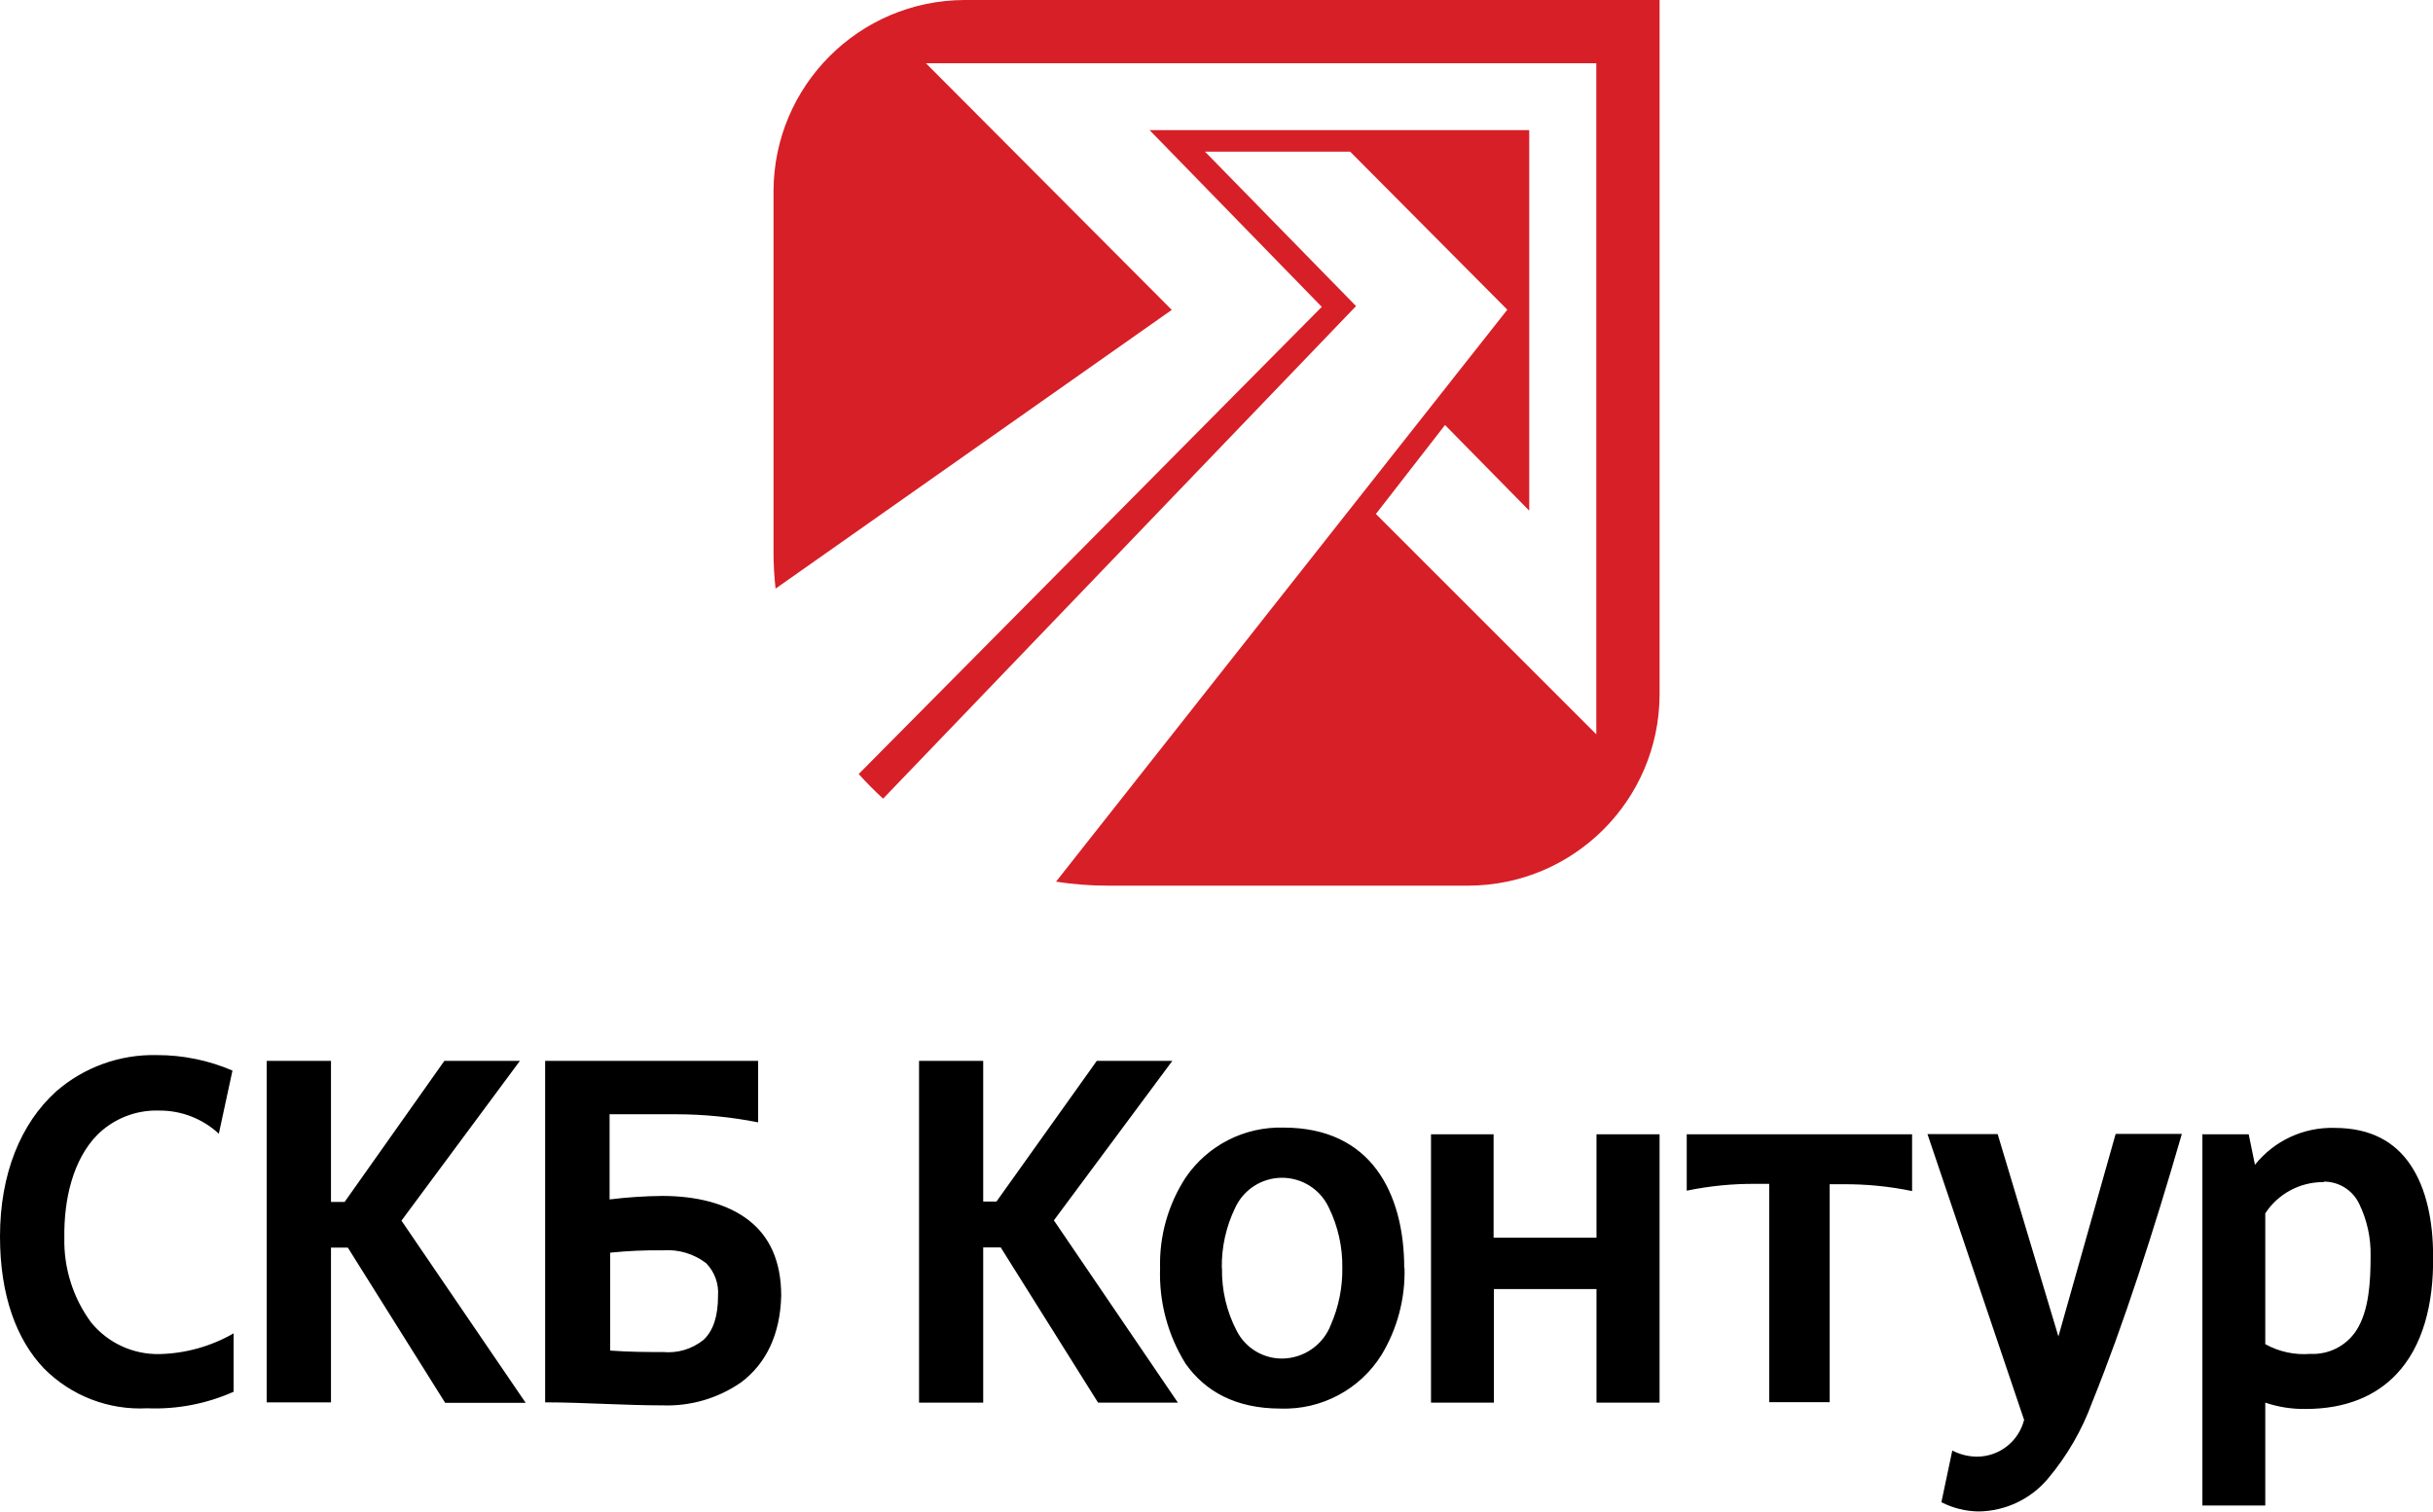
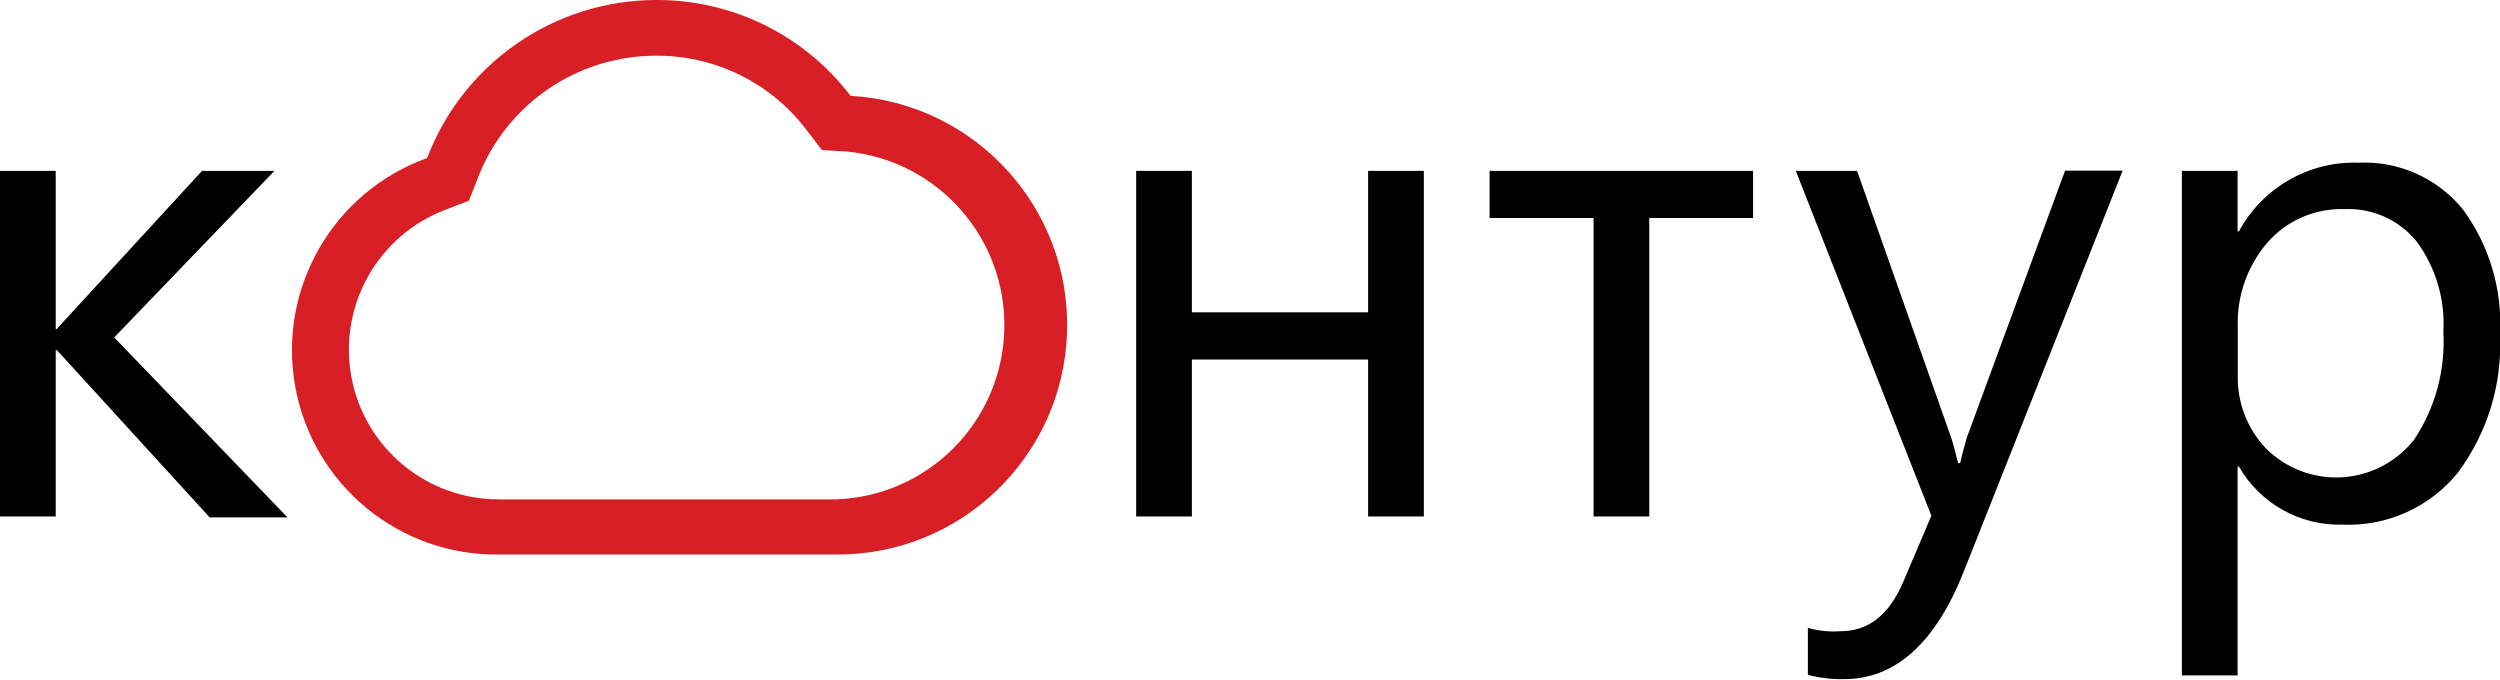
- <svg xmlns="http://www.w3.org/2000/svg" viewBox="0 0 249.93 155.34">
-   <path d="M99.08 0h71.4v71.4A19.69 19.69 0 0 1 150.85 91h-37.06a34.21 34.21 0 0 1-5.31-.41l46.36-58.77-16.15-16.24h-14.91l15.52 15.87-48.58 50.61a34.74 34.74 0 0 1-2.51-2.53l47.57-48-17.69-18.16h39v39.1l-8.65-8.8-7.1 9.14 22.64 22.64V6.5H95.12l25.25 25.34-40.7 28.64a34.19 34.19 0 0 1-.21-3.78V19.63A19.69 19.69 0 0 1 99.08 0z" fill="#d71f27" />
-   <path d="M34 109h-6.6v35.09H34v-15.9h1.73l10 15.95H54l-12.76-18.72L53.41 109h-7.76L35.4 123.5H34V109zm110.25 21.3c0-3.9-.88-7.5-2.84-10.13s-5.06-4.31-9.55-4.31a11.76 11.76 0 0 0-10.07 5.14 16.26 16.26 0 0 0-2.62 9.3 17.42 17.42 0 0 0 2.62 9.82c2 2.82 5.11 4.61 9.77 4.61a11.76 11.76 0 0 0 10.36-5.52 16.46 16.46 0 0 0 2.36-8.92zm-18.74 0a13.69 13.69 0 0 1 1.36-6.17 5.3 5.3 0 0 1 9.63-.06 13.62 13.62 0 0 1 1.39 6.23 14.08 14.08 0 0 1-1.17 5.8 5.41 5.41 0 0 1-5 3.49 5.21 5.21 0 0 1-4.66-2.81 13.34 13.34 0 0 1-1.53-6.47zm-62.83-15.81h6.79a43.72 43.72 0 0 1 8.41.83V109H56v35.09c2.13 0 4.26.09 6.37.17 1.91.07 3.82.14 5.71.14a13.28 13.28 0 0 0 8.07-2.38c2.53-1.9 4-4.89 4.1-8.88 0-3.59-1.22-6.1-3.3-7.73-2.24-1.76-5.41-2.52-8.88-2.53a48.14 48.14 0 0 0-5.45.36v-8.78zm0 24.28v-10.06a47.41 47.41 0 0 1 5.45-.24 6.51 6.51 0 0 1 4.41 1.32 4.35 4.35 0 0 1 1.22 3.36c0 2.08-.48 3.57-1.49 4.52a5.76 5.76 0 0 1-4.15 1.25c-1.77 0-3.32 0-5.44-.15zM23.88 110a19.54 19.54 0 0 0-7.76-1.59 15.2 15.2 0 0 0-10.34 3.72C2.11 115.44 0 120.65 0 127.05c0 6 1.67 10.58 4.52 13.56a13.9 13.9 0 0 0 10.6 4.09A19.82 19.82 0 0 0 24 143v-6a16 16 0 0 1-7.64 2.13 8.83 8.83 0 0 1-7-3.25 14.13 14.13 0 0 1-2.75-8.69c-.06-3.95.88-8 3.35-10.55a8.61 8.61 0 0 1 6.4-2.53 8.91 8.91 0 0 1 6.12 2.38l1.4-6.49zm214.84 11.41a4 4 0 0 1 3.66 2.35 11.68 11.68 0 0 1 1.14 5.25c0 2.65-.15 5.66-1.47 7.7a5.32 5.32 0 0 1-4.72 2.4 8.17 8.17 0 0 1-4.63-1v-13.44a7.09 7.09 0 0 1 6-3.21zm-12.48-4.9v38.18h6.46v-10.57a12.38 12.38 0 0 0 4.13.65c4.16 0 7.22-1.34 9.33-3.56 2.7-2.84 3.85-7.16 3.78-12.16 0-3.53-.67-6.94-2.35-9.4-1.56-2.29-4-3.76-7.79-3.76a10.09 10.09 0 0 0-8.16 3.79l-.64-3.13h-4.74zm-18.3 29.32a5 5 0 0 1-4.87 3.84 5.58 5.58 0 0 1-2.52-.63l-1.12 5.31a8.59 8.59 0 0 0 3.85.95 9.46 9.46 0 0 0 7.07-3.34 26.13 26.13 0 0 0 4.57-7.88c3.17-7.83 6.35-17.67 9.21-27.57h-6.8l-5.88 20.81-6.24-20.79H198l9.9 29.29zm-34.67-29.32v5.83a33.73 33.73 0 0 1 7.12-.7h1.35v22.43h6.21v-22.39h1.35a33.71 33.71 0 0 1 7.12.7v-5.83h-23.16zm-2.79 27.57v-27.53H164v10.62h-10.57v-10.62H147v27.57h6.46v-11.67H164v11.67h6.46zM101 109v14.46h1.36L112.67 109h7.76l-12.17 16.39L121 144.12h-8.2l-10-15.95H101v15.95h-6.59V109H101z" />
+ <svg xmlns="http://www.w3.org/2000/svg" viewBox="0 0 134.62 36.57">
+   <path d="M14.78 9.2h-3.9l-7.83 8.52H3V9.2H0v18.61h3v-8.95h.07l8.22 9h4.19l-9.33-9.69zm58.89 7.62h-9.49V9.2h-3v18.61h3v-8.45h9.49v8.45h3V9.2h-3v7.62zm6.54-5.08h5.6v16.07h3V11.74h5.59V9.2H80.21zm25.7 11.82q-.27.95-.36 1.38h-.11c-.19-.77-.32-1.24-.39-1.42L100 9.2h-3.3l7.3 18.57-1.5 3.53c-.76 1.8-1.88 2.69-3.39 2.69a5.07 5.07 0 0 1-1.76-.18v2.53a7.11 7.11 0 0 0 1.94.23q4.15 0 6.45-5.78l8.56-21.6h-3.1zm26.7-12.3a6.83 6.83 0 0 0-5.61-2.5 7.06 7.06 0 0 0-6.44 3.7h-.07V9.2h-3v27.17h3V25.12h.07a6.22 6.22 0 0 0 5.58 3.13 7.57 7.57 0 0 0 6.22-2.81 11.54 11.54 0 0 0 2.26-7.44 10.38 10.38 0 0 0-2.01-6.74zM130 23.67a5.35 5.35 0 0 1-8 .46 5.53 5.53 0 0 1-1.5-3.92v-2.6a6.63 6.63 0 0 1 1.58-4.53 5.29 5.29 0 0 1 4.18-1.82 4.73 4.73 0 0 1 3.87 1.74 7.48 7.48 0 0 1 1.44 4.87 9.51 9.51 0 0 1-1.57 5.8z" />
+   <path d="M35.32 3a10.08 10.08 0 0 1 8.11 4l.83 1.08 1.35.08A9.39 9.39 0 0 1 45 26.89H26.87A8.06 8.06 0 0 1 24 11.29l1.25-.48.49-1.25A10.28 10.28 0 0 1 35.32 3m0-3A13.22 13.22 0 0 0 23 8.51a11 11 0 0 0 3.89 21.35H45a12.36 12.36 0 0 0 .8-24.7A13.09 13.09 0 0 0 35.32 0z" fill="#d91f26" />
</svg>
